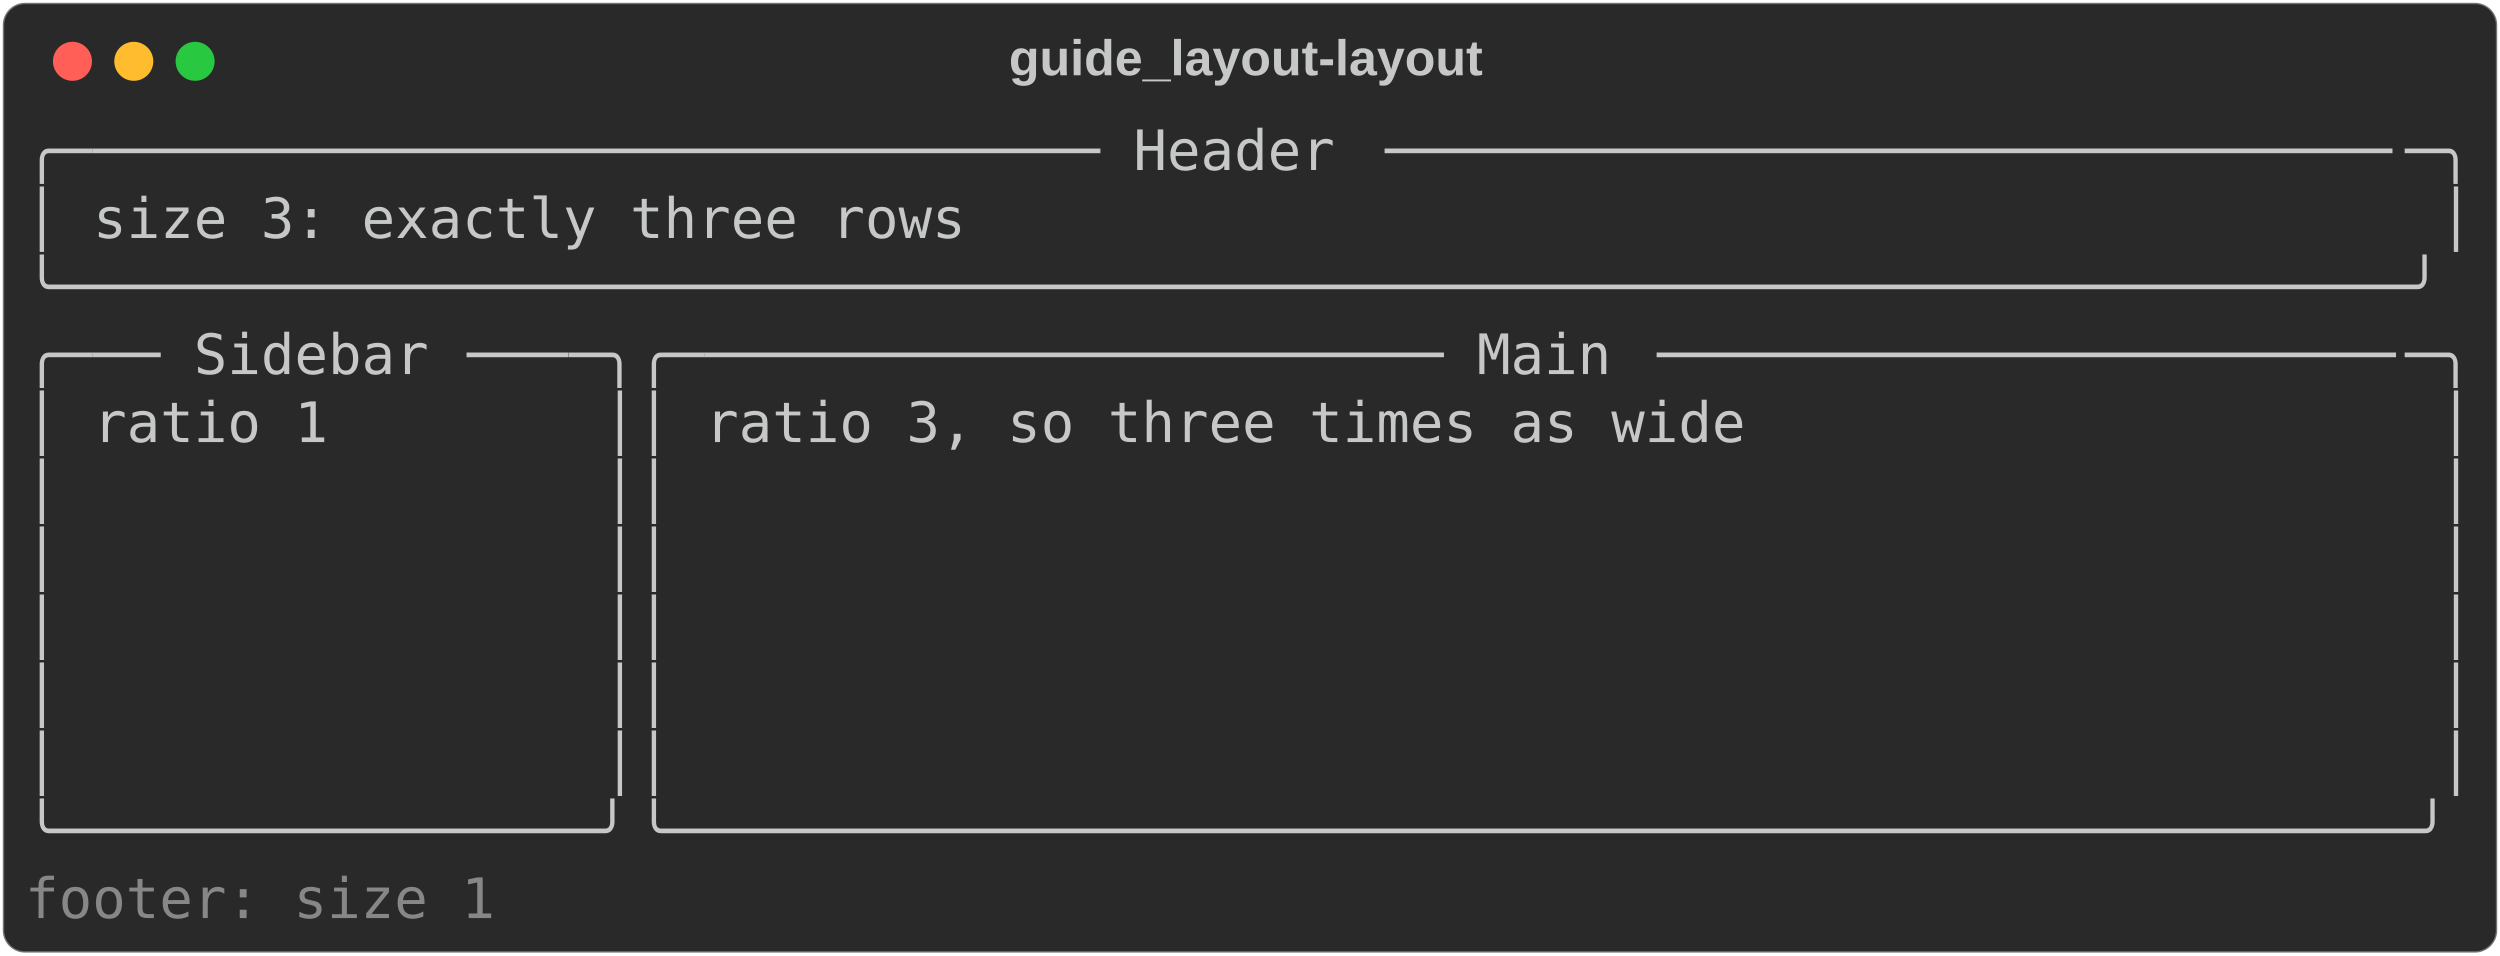
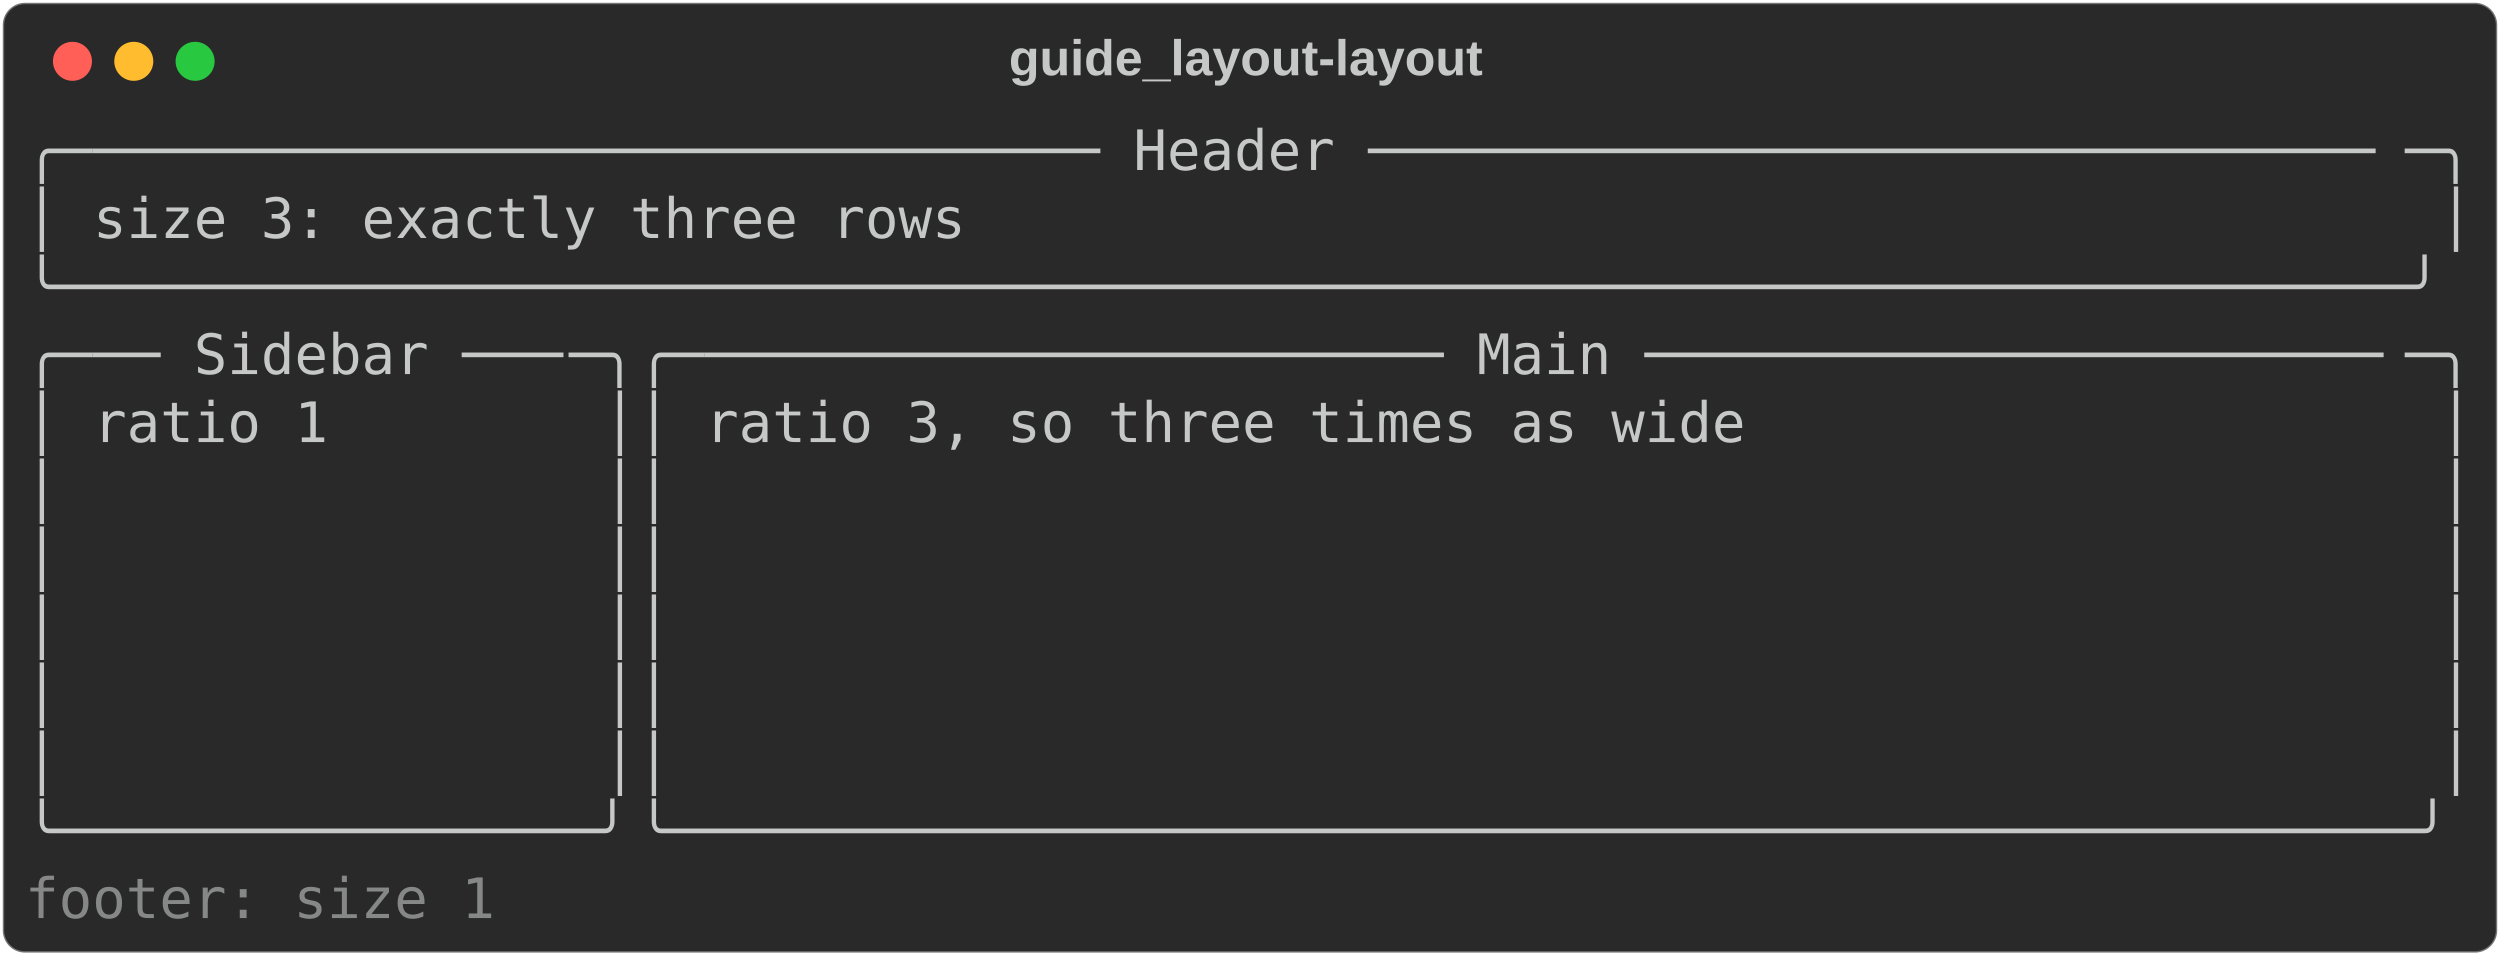
<svg xmlns="http://www.w3.org/2000/svg" class="rich-terminal" viewBox="0 0 897 342.8">
  <style>

    @font-face {
        font-family: "Fira Code";
        src: local("FiraCode-Regular"),
                url("https://cdnjs.cloudflare.com/ajax/libs/firacode/6.2.0/woff2/FiraCode-Regular.woff2") format("woff2"),
                url("https://cdnjs.cloudflare.com/ajax/libs/firacode/6.2.0/woff/FiraCode-Regular.woff") format("woff");
        font-style: normal;
        font-weight: 400;
    }
    @font-face {
        font-family: "Fira Code";
        src: local("FiraCode-Bold"),
                url("https://cdnjs.cloudflare.com/ajax/libs/firacode/6.2.0/woff2/FiraCode-Bold.woff2") format("woff2"),
                url("https://cdnjs.cloudflare.com/ajax/libs/firacode/6.2.0/woff/FiraCode-Bold.woff") format("woff");
        font-style: bold;
        font-weight: 700;
    }

    .guide_layout-layout-matrix {
        font-family: Fira Code, monospace;
        font-size: 20px;
        line-height: 24.4px;
        font-variant-east-asian: full-width;
    }

    .guide_layout-layout-title {
        font-size: 18px;
        font-weight: bold;
        font-family: arial;
    }

    .guide_layout-layout-r1 { fill: #c5c8c6 }
.guide_layout-layout-r2 { fill: #868887 }
    </style>
  <defs>
    <clipPath id="guide_layout-layout-clip-terminal">
      <rect x="0" y="0" width="877.4" height="291.8" />
    </clipPath>
    <clipPath id="guide_layout-layout-line-0">
      <rect x="0" y="1.5" width="878.4" height="24.65" />
    </clipPath>
    <clipPath id="guide_layout-layout-line-1">
      <rect x="0" y="25.9" width="878.4" height="24.65" />
    </clipPath>
    <clipPath id="guide_layout-layout-line-2">
      <rect x="0" y="50.3" width="878.4" height="24.65" />
    </clipPath>
    <clipPath id="guide_layout-layout-line-3">
      <rect x="0" y="74.7" width="878.4" height="24.65" />
    </clipPath>
    <clipPath id="guide_layout-layout-line-4">
      <rect x="0" y="99.1" width="878.4" height="24.65" />
    </clipPath>
    <clipPath id="guide_layout-layout-line-5">
      <rect x="0" y="123.5" width="878.4" height="24.65" />
    </clipPath>
    <clipPath id="guide_layout-layout-line-6">
      <rect x="0" y="147.9" width="878.4" height="24.65" />
    </clipPath>
    <clipPath id="guide_layout-layout-line-7">
      <rect x="0" y="172.3" width="878.4" height="24.65" />
    </clipPath>
    <clipPath id="guide_layout-layout-line-8">
      <rect x="0" y="196.7" width="878.4" height="24.65" />
    </clipPath>
    <clipPath id="guide_layout-layout-line-9">
      <rect x="0" y="221.1" width="878.4" height="24.65" />
    </clipPath>
    <clipPath id="guide_layout-layout-line-10">
      <rect x="0" y="245.5" width="878.4" height="24.65" />
    </clipPath>
  </defs>
  <rect fill="#292929" stroke="rgba(255,255,255,0.35)" stroke-width="1" x="1" y="1" width="895" height="340.8" rx="8" />
  <text class="guide_layout-layout-title" fill="#c5c8c6" text-anchor="middle" x="447" y="27">guide_layout-layout</text>
  <g transform="translate(26,22)">
    <circle cx="0" cy="0" r="7" fill="#ff5f57" />
    <circle cx="22" cy="0" r="7" fill="#febc2e" />
    <circle cx="44" cy="0" r="7" fill="#28c840" />
  </g>
  <g transform="translate(9, 41)" clip-path="url(#guide_layout-layout-clip-terminal)">
    <g class="guide_layout-layout-matrix">
      <text class="guide_layout-layout-r1" x="0" y="20" textLength="24.4" clip-path="url(#guide_layout-layout-line-0)">╭─</text>
-       <text class="guide_layout-layout-r1" x="24.4" y="20" textLength="463.6" clip-path="url(#guide_layout-layout-line-0)">────────────────────────────── Header </text>
-       <text class="guide_layout-layout-r1" x="488" y="20" textLength="366" clip-path="url(#guide_layout-layout-line-0)">──────────────────────────────</text>
+       <text class="guide_layout-layout-r1" x="24.4" y="20" textLength="829.6" clip-path="url(#guide_layout-layout-line-0)">────────────────────────────── Header ──────────────────────────────</text>
      <text class="guide_layout-layout-r1" x="854" y="20" textLength="24.4" clip-path="url(#guide_layout-layout-line-0)">─╮</text>
      <text class="guide_layout-layout-r1" x="878.4" y="20" textLength="12.2" clip-path="url(#guide_layout-layout-line-0)">
</text>
      <text class="guide_layout-layout-r1" x="0" y="44.4" textLength="12.2" clip-path="url(#guide_layout-layout-line-1)">│</text>
      <text class="guide_layout-layout-r1" x="24.4" y="44.4" textLength="317.2" clip-path="url(#guide_layout-layout-line-1)">size 3: exactly three rows</text>
      <text class="guide_layout-layout-r1" x="866.2" y="44.4" textLength="12.2" clip-path="url(#guide_layout-layout-line-1)">│</text>
      <text class="guide_layout-layout-r1" x="878.4" y="44.4" textLength="12.2" clip-path="url(#guide_layout-layout-line-1)">
</text>
      <text class="guide_layout-layout-r1" x="0" y="68.8" textLength="878.4" clip-path="url(#guide_layout-layout-line-2)">╰──────────────────────────────────────────────────────────────────────╯</text>
      <text class="guide_layout-layout-r1" x="878.4" y="68.8" textLength="12.2" clip-path="url(#guide_layout-layout-line-2)">
</text>
      <text class="guide_layout-layout-r1" x="0" y="93.2" textLength="24.4" clip-path="url(#guide_layout-layout-line-3)">╭─</text>
-       <text class="guide_layout-layout-r1" x="24.4" y="93.2" textLength="134.2" clip-path="url(#guide_layout-layout-line-3)">── Sidebar </text>
-       <text class="guide_layout-layout-r1" x="158.6" y="93.2" textLength="36.6" clip-path="url(#guide_layout-layout-line-3)">───</text>
+       <text class="guide_layout-layout-r1" x="24.4" y="93.2" textLength="170.8" clip-path="url(#guide_layout-layout-line-3)">── Sidebar ───</text>
      <text class="guide_layout-layout-r1" x="195.2" y="93.2" textLength="24.4" clip-path="url(#guide_layout-layout-line-3)">─╮</text>
      <text class="guide_layout-layout-r1" x="219.6" y="93.2" textLength="24.4" clip-path="url(#guide_layout-layout-line-3)">╭─</text>
-       <text class="guide_layout-layout-r1" x="244" y="93.2" textLength="341.6" clip-path="url(#guide_layout-layout-line-3)">────────────────────── Main </text>
-       <text class="guide_layout-layout-r1" x="585.6" y="93.2" textLength="268.4" clip-path="url(#guide_layout-layout-line-3)">──────────────────────</text>
+       <text class="guide_layout-layout-r1" x="244" y="93.2" textLength="610" clip-path="url(#guide_layout-layout-line-3)">────────────────────── Main ──────────────────────</text>
      <text class="guide_layout-layout-r1" x="854" y="93.2" textLength="24.4" clip-path="url(#guide_layout-layout-line-3)">─╮</text>
      <text class="guide_layout-layout-r1" x="878.4" y="93.2" textLength="12.2" clip-path="url(#guide_layout-layout-line-3)">
</text>
      <text class="guide_layout-layout-r1" x="0" y="117.6" textLength="12.2" clip-path="url(#guide_layout-layout-line-4)">│</text>
      <text class="guide_layout-layout-r1" x="24.4" y="117.6" textLength="85.4" clip-path="url(#guide_layout-layout-line-4)">ratio 1</text>
      <text class="guide_layout-layout-r1" x="207.4" y="117.6" textLength="12.2" clip-path="url(#guide_layout-layout-line-4)">│</text>
      <text class="guide_layout-layout-r1" x="219.6" y="117.6" textLength="12.2" clip-path="url(#guide_layout-layout-line-4)">│</text>
      <text class="guide_layout-layout-r1" x="244" y="117.6" textLength="378.2" clip-path="url(#guide_layout-layout-line-4)">ratio 3, so three times as wide</text>
      <text class="guide_layout-layout-r1" x="866.2" y="117.6" textLength="12.2" clip-path="url(#guide_layout-layout-line-4)">│</text>
      <text class="guide_layout-layout-r1" x="878.4" y="117.6" textLength="12.2" clip-path="url(#guide_layout-layout-line-4)">
</text>
      <text class="guide_layout-layout-r1" x="0" y="142" textLength="12.2" clip-path="url(#guide_layout-layout-line-5)">│</text>
      <text class="guide_layout-layout-r1" x="207.4" y="142" textLength="12.2" clip-path="url(#guide_layout-layout-line-5)">│</text>
      <text class="guide_layout-layout-r1" x="219.6" y="142" textLength="12.2" clip-path="url(#guide_layout-layout-line-5)">│</text>
      <text class="guide_layout-layout-r1" x="866.2" y="142" textLength="12.2" clip-path="url(#guide_layout-layout-line-5)">│</text>
      <text class="guide_layout-layout-r1" x="878.4" y="142" textLength="12.2" clip-path="url(#guide_layout-layout-line-5)">
</text>
      <text class="guide_layout-layout-r1" x="0" y="166.4" textLength="12.2" clip-path="url(#guide_layout-layout-line-6)">│</text>
      <text class="guide_layout-layout-r1" x="207.4" y="166.4" textLength="12.2" clip-path="url(#guide_layout-layout-line-6)">│</text>
      <text class="guide_layout-layout-r1" x="219.6" y="166.4" textLength="12.2" clip-path="url(#guide_layout-layout-line-6)">│</text>
      <text class="guide_layout-layout-r1" x="866.2" y="166.4" textLength="12.2" clip-path="url(#guide_layout-layout-line-6)">│</text>
      <text class="guide_layout-layout-r1" x="878.4" y="166.4" textLength="12.2" clip-path="url(#guide_layout-layout-line-6)">
</text>
      <text class="guide_layout-layout-r1" x="0" y="190.8" textLength="12.2" clip-path="url(#guide_layout-layout-line-7)">│</text>
      <text class="guide_layout-layout-r1" x="207.4" y="190.8" textLength="12.2" clip-path="url(#guide_layout-layout-line-7)">│</text>
      <text class="guide_layout-layout-r1" x="219.6" y="190.8" textLength="12.2" clip-path="url(#guide_layout-layout-line-7)">│</text>
      <text class="guide_layout-layout-r1" x="866.2" y="190.8" textLength="12.2" clip-path="url(#guide_layout-layout-line-7)">│</text>
      <text class="guide_layout-layout-r1" x="878.4" y="190.8" textLength="12.2" clip-path="url(#guide_layout-layout-line-7)">
</text>
      <text class="guide_layout-layout-r1" x="0" y="215.2" textLength="12.2" clip-path="url(#guide_layout-layout-line-8)">│</text>
      <text class="guide_layout-layout-r1" x="207.4" y="215.2" textLength="12.2" clip-path="url(#guide_layout-layout-line-8)">│</text>
      <text class="guide_layout-layout-r1" x="219.6" y="215.2" textLength="12.2" clip-path="url(#guide_layout-layout-line-8)">│</text>
      <text class="guide_layout-layout-r1" x="866.2" y="215.2" textLength="12.2" clip-path="url(#guide_layout-layout-line-8)">│</text>
      <text class="guide_layout-layout-r1" x="878.4" y="215.2" textLength="12.2" clip-path="url(#guide_layout-layout-line-8)">
</text>
      <text class="guide_layout-layout-r1" x="0" y="239.6" textLength="12.2" clip-path="url(#guide_layout-layout-line-9)">│</text>
      <text class="guide_layout-layout-r1" x="207.4" y="239.6" textLength="12.2" clip-path="url(#guide_layout-layout-line-9)">│</text>
      <text class="guide_layout-layout-r1" x="219.6" y="239.6" textLength="12.2" clip-path="url(#guide_layout-layout-line-9)">│</text>
      <text class="guide_layout-layout-r1" x="866.2" y="239.6" textLength="12.2" clip-path="url(#guide_layout-layout-line-9)">│</text>
      <text class="guide_layout-layout-r1" x="878.4" y="239.6" textLength="12.2" clip-path="url(#guide_layout-layout-line-9)">
</text>
      <text class="guide_layout-layout-r1" x="0" y="264" textLength="219.6" clip-path="url(#guide_layout-layout-line-10)">╰────────────────╯</text>
      <text class="guide_layout-layout-r1" x="219.6" y="264" textLength="658.8" clip-path="url(#guide_layout-layout-line-10)">╰────────────────────────────────────────────────────╯</text>
      <text class="guide_layout-layout-r1" x="878.4" y="264" textLength="12.2" clip-path="url(#guide_layout-layout-line-10)">
</text>
      <text class="guide_layout-layout-r2" x="0" y="288.4" textLength="170.8" clip-path="url(#guide_layout-layout-line-11)">footer: size 1</text>
      <text class="guide_layout-layout-r1" x="878.4" y="288.4" textLength="12.2" clip-path="url(#guide_layout-layout-line-11)">
</text>
    </g>
  </g>
</svg>
